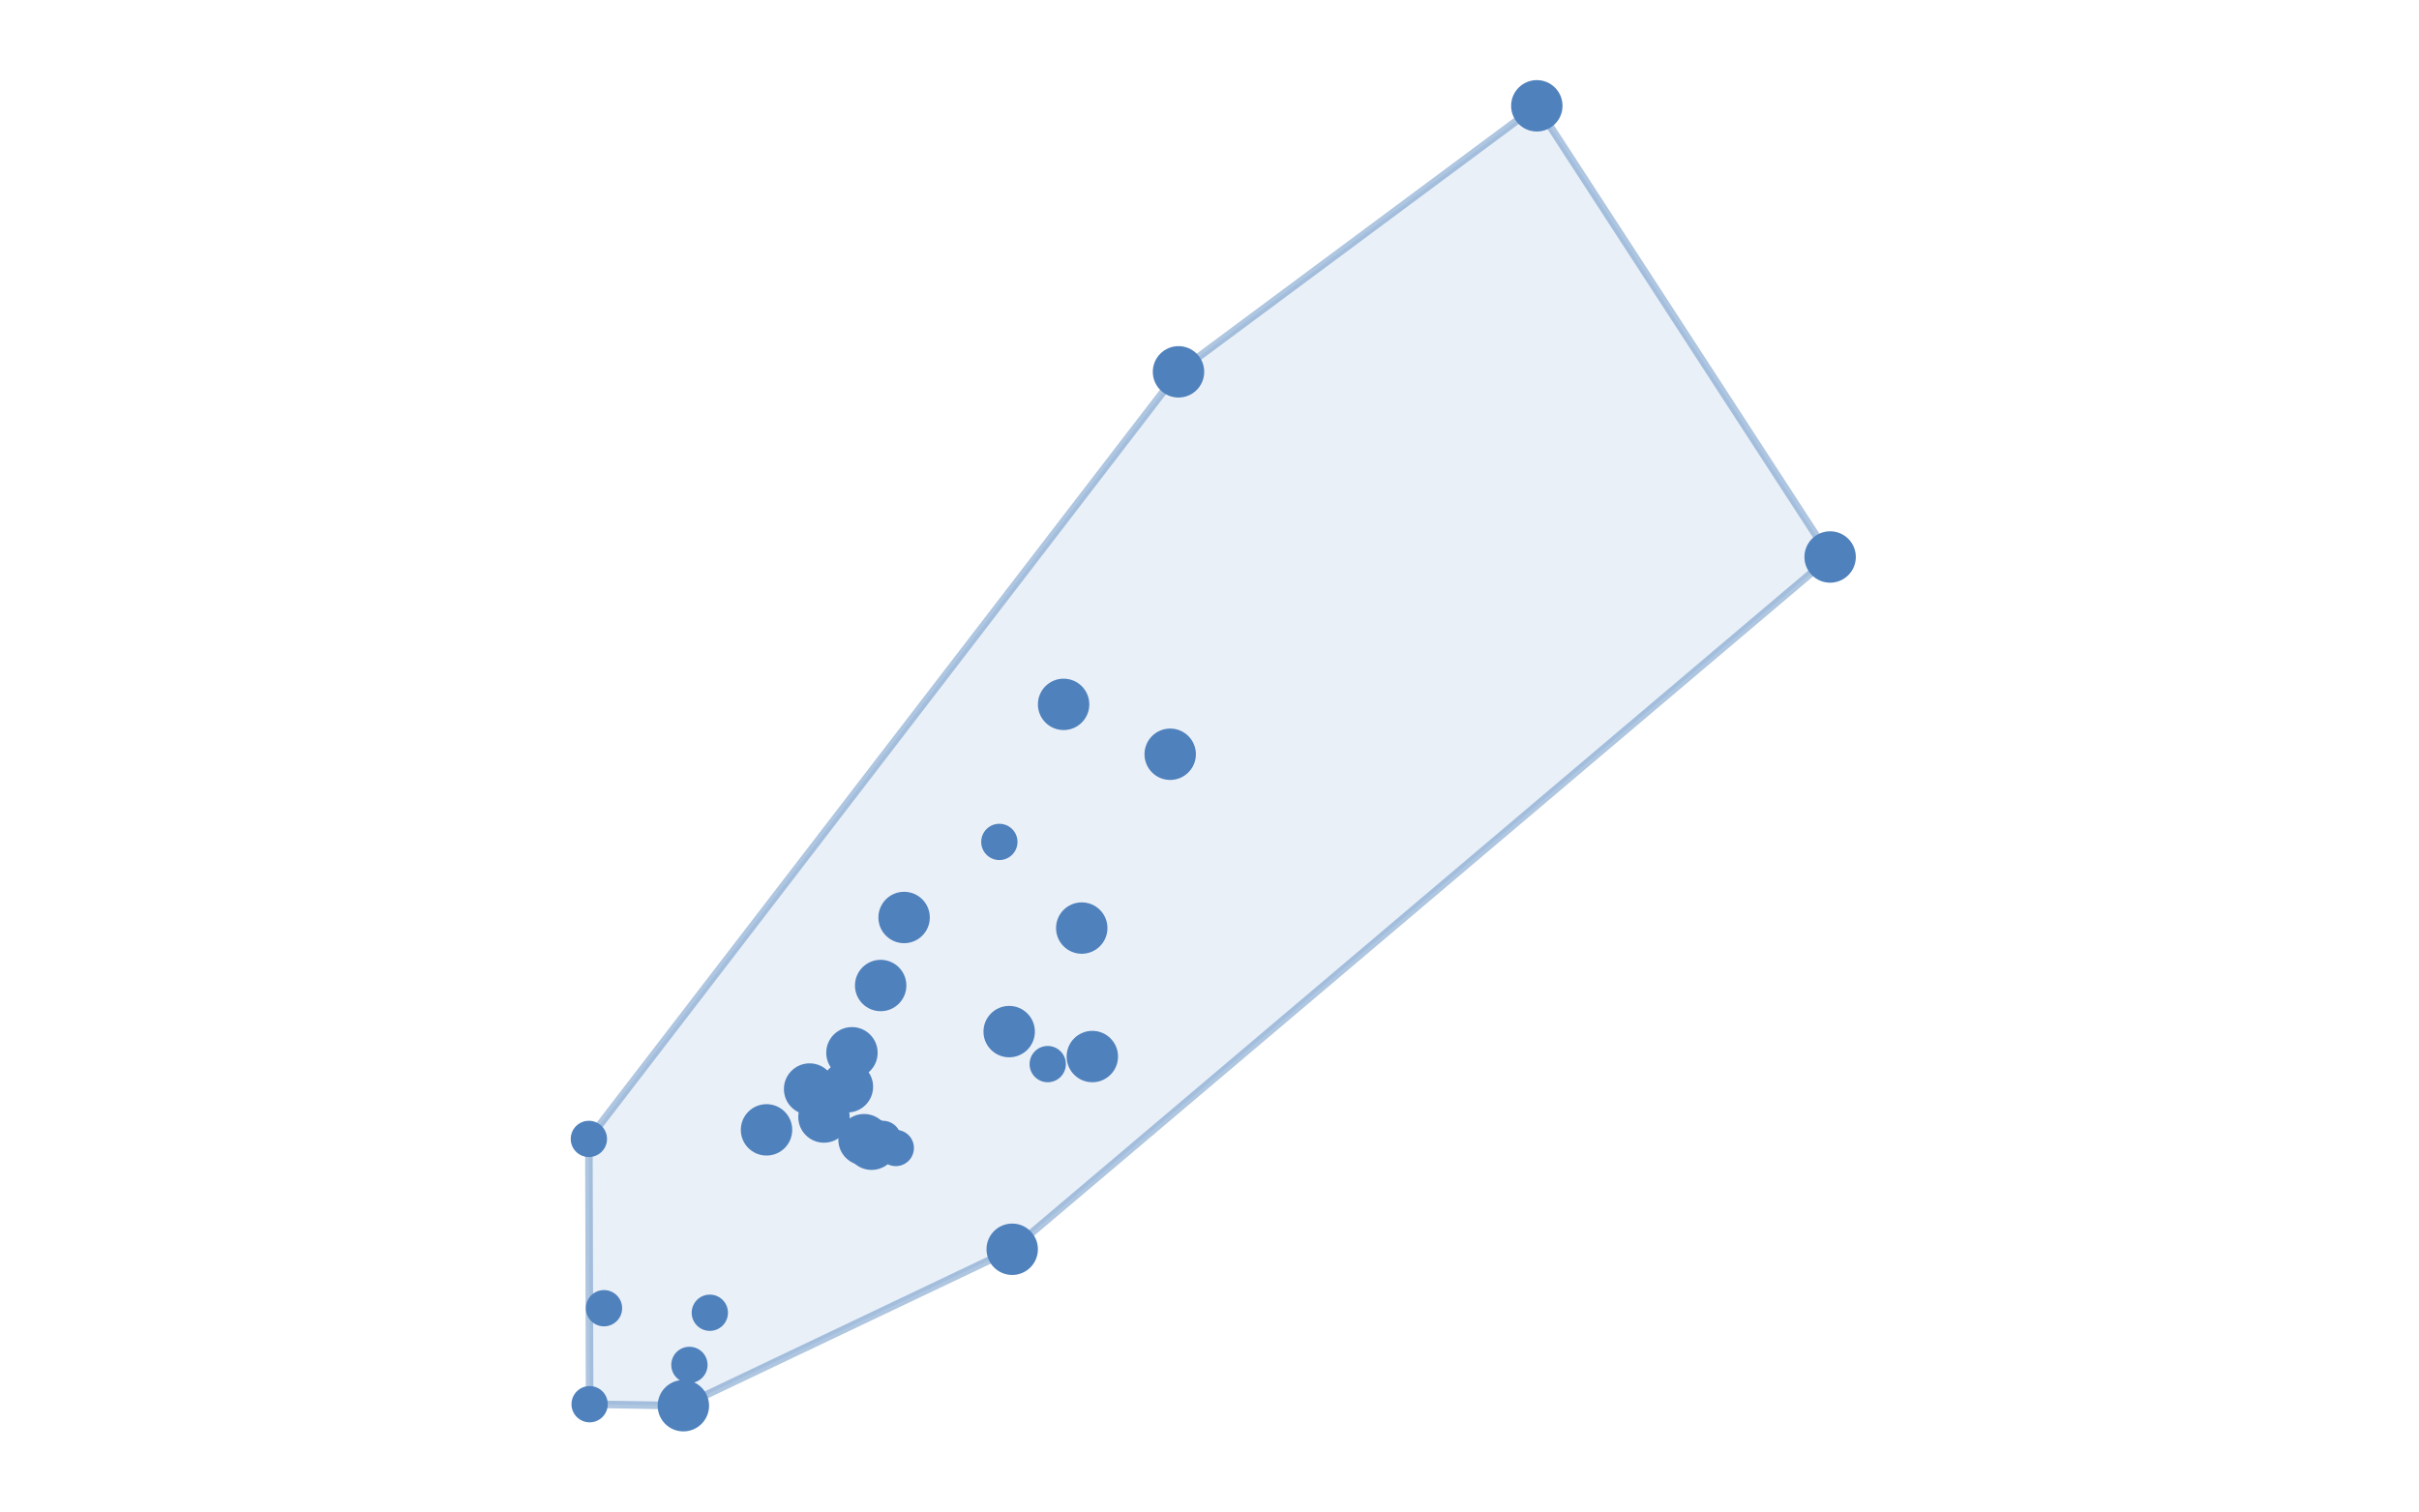
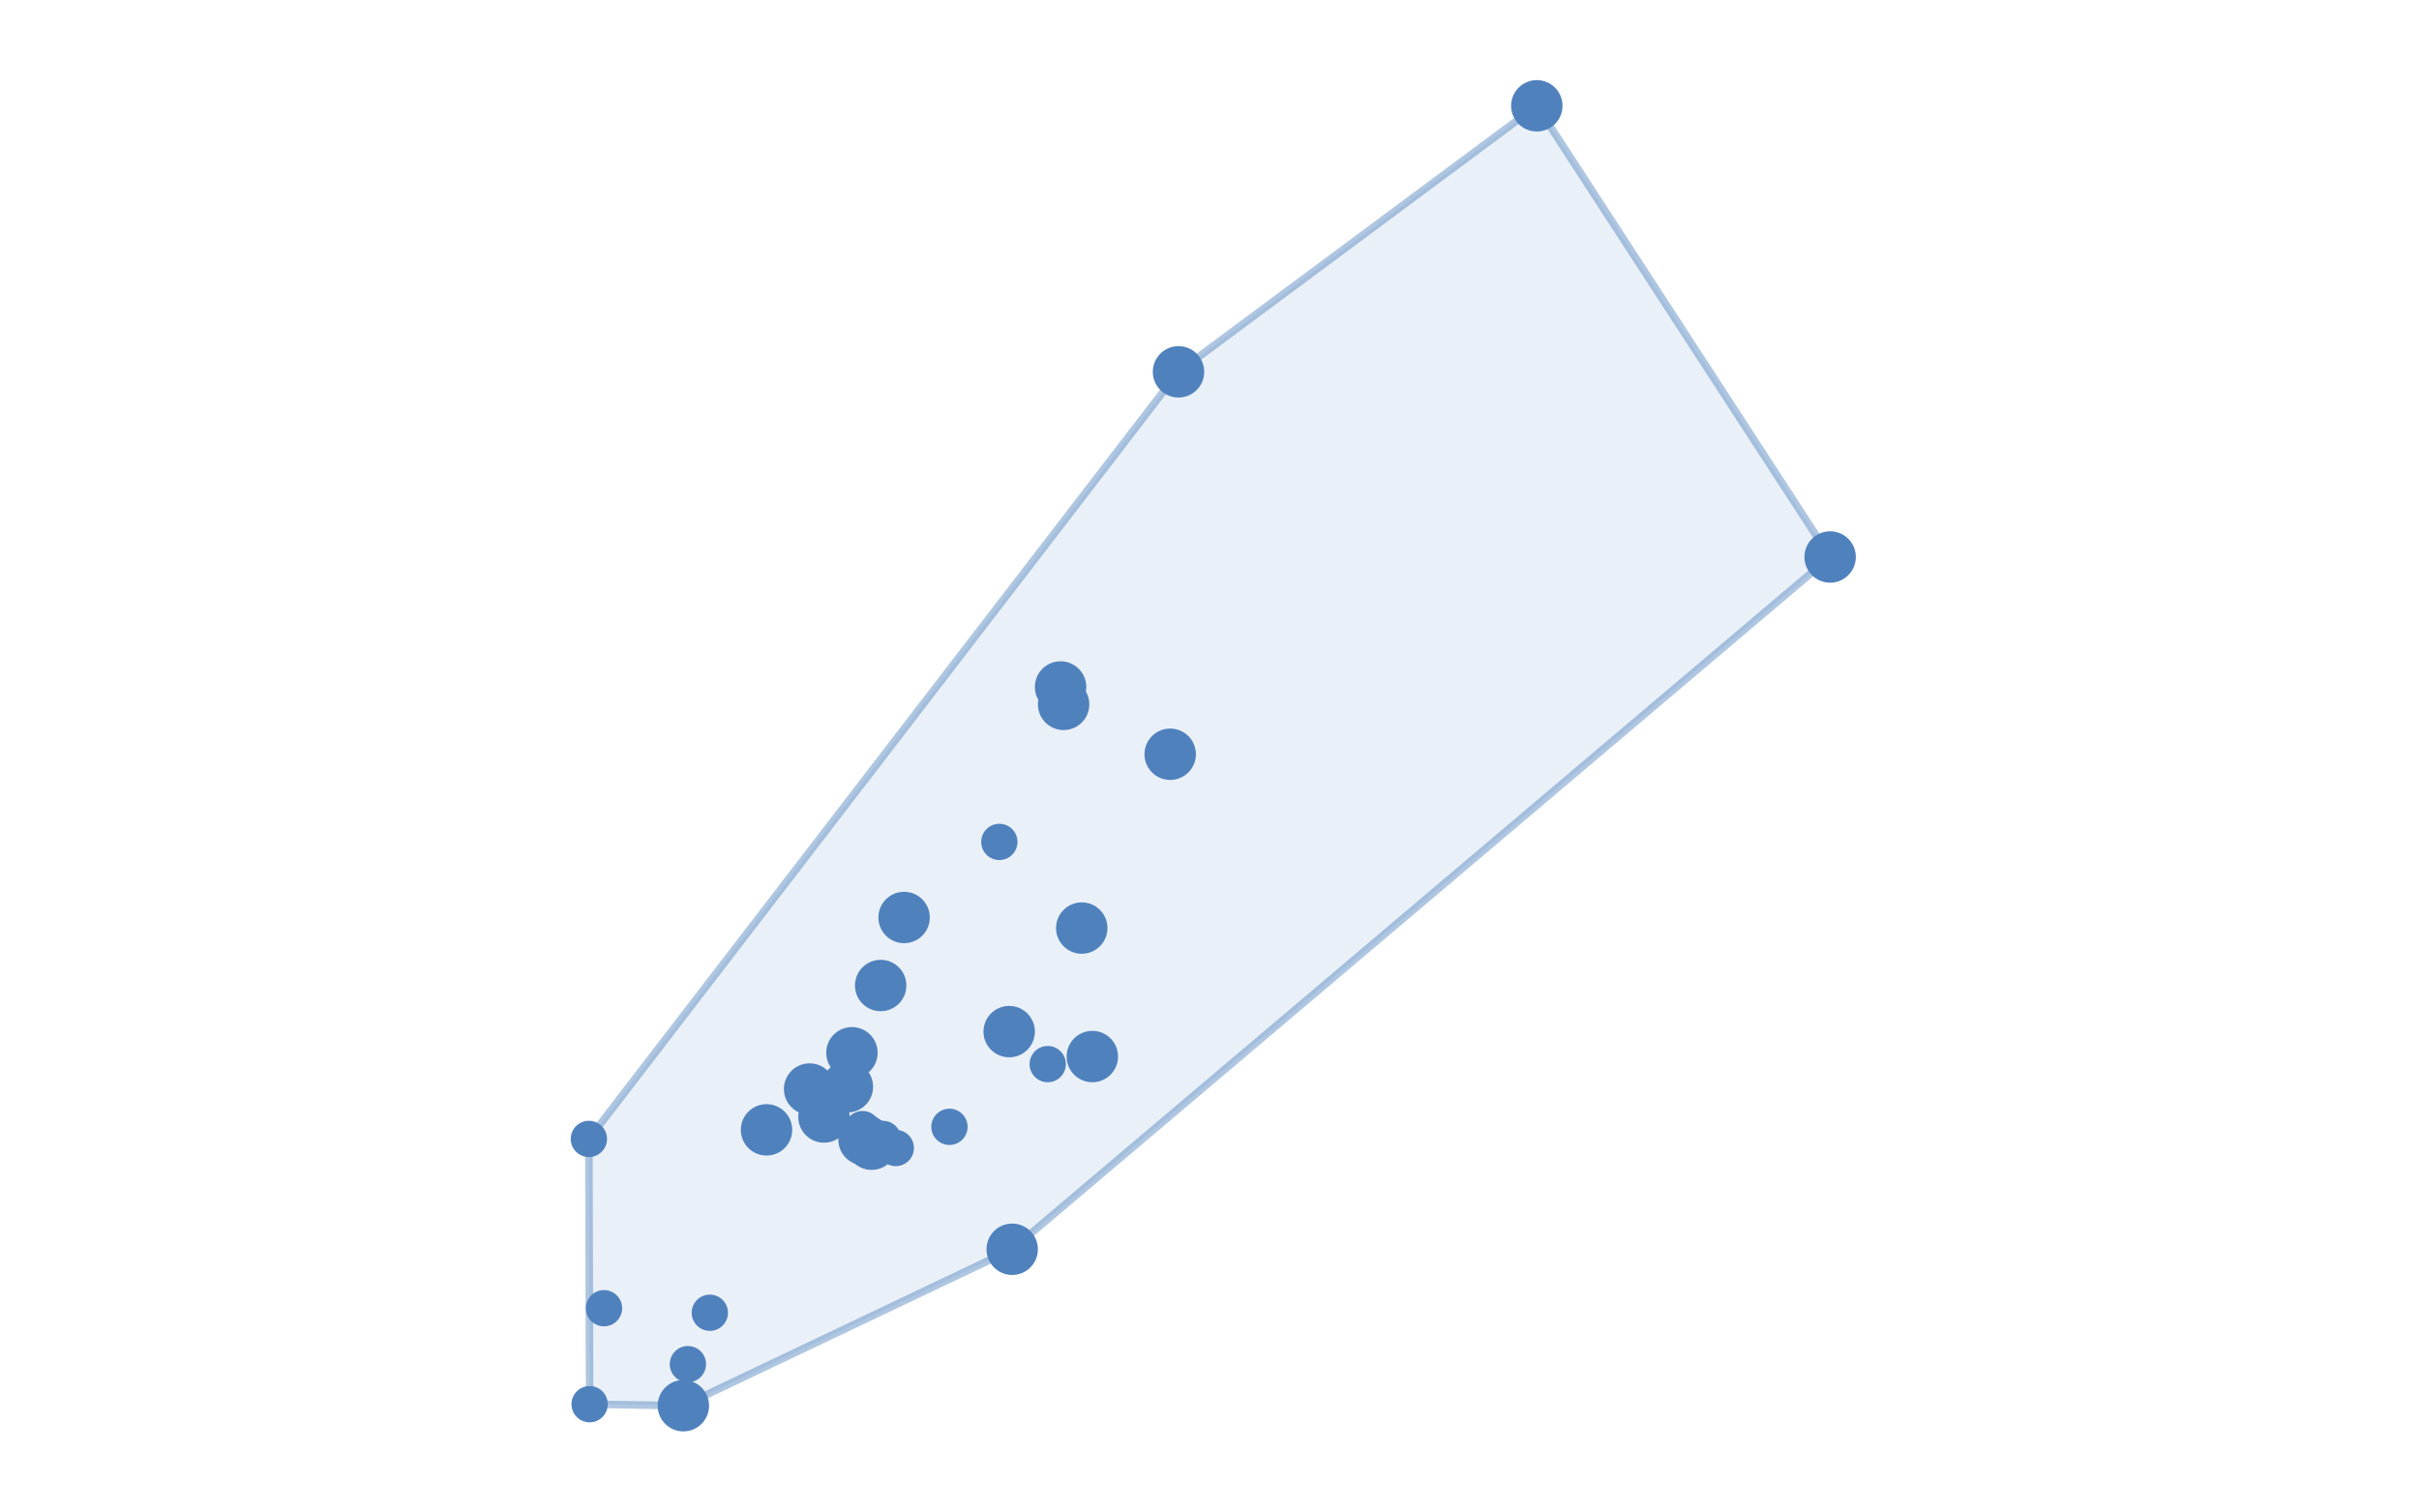
<svg xmlns="http://www.w3.org/2000/svg" viewBox="0 0 320 200" width="320" height="200" role="img" aria-labelledby="t d">
  <path d="M77.9 150.7L155.9 49.2L203.3 14L242.1 73.7L133.9 165.3L90.4 186L78 185.8Z" fill="#4F81BD" fill-opacity=".12" stroke="#4F81BD" stroke-opacity=".45" stroke-width="1" stroke-linejoin="round" />
  <circle cx="133.9" cy="165.3" r="3.4" fill="#4F81BD" />
  <circle cx="77.9" cy="150.7" r="2.4" fill="#4F81BD" />
  <circle cx="133.5" cy="136.5" r="3.4" fill="#4F81BD" />
  <circle cx="78" cy="185.8" r="2.4" fill="#4F81BD" />
  <circle cx="112.1" cy="143.8" r="3.4" fill="#4F81BD" />
  <circle cx="90.4" cy="186" r="3.4" fill="#4F81BD" />
  <circle cx="119.6" cy="121.4" r="3.4" fill="#4F81BD" />
  <circle cx="107.1" cy="144.1" r="3.4" fill="#4F81BD" />
  <circle cx="116.5" cy="130.4" r="3.4" fill="#4F81BD" />
  <circle cx="118.5" cy="151.9" r="2.4" fill="#4F81BD" />
  <circle cx="112.7" cy="139.3" r="3.4" fill="#4F81BD" />
  <circle cx="114.5" cy="150.1" r="2.4" fill="#4F81BD" />
  <circle cx="144.5" cy="139.8" r="3.4" fill="#4F81BD" />
+   <circle cx="125.6" cy="149.1" r="2.4" fill="#4F81BD" />
+   <circle cx="114.1" cy="149.4" r="2.4" fill="#4F81BD" />
  <circle cx="242.1" cy="73.7" r="3.4" fill="#4F81BD" />
-   <circle cx="91.2" cy="180.6" r="2.4" fill="#4F81BD" />
+   <circle cx="91" cy="180.5" r="2.4" fill="#4F81BD" />
  <circle cx="115.3" cy="151.4" r="3.4" fill="#4F81BD" />
  <circle cx="109" cy="147.8" r="3.4" fill="#4F81BD" />
  <circle cx="101.4" cy="149.5" r="3.4" fill="#4F81BD" />
+   <circle cx="140.3" cy="90.9" r="3.4" fill="#4F81BD" />
  <circle cx="79.9" cy="173.1" r="2.4" fill="#4F81BD" />
  <circle cx="93.9" cy="173.7" r="2.4" fill="#4F81BD" />
  <circle cx="140.7" cy="93.2" r="3.4" fill="#4F81BD" />
  <circle cx="203.3" cy="14" r="3.4" fill="#4F81BD" />
  <circle cx="155.9" cy="49.2" r="3.4" fill="#4F81BD" />
  <circle cx="154.8" cy="99.8" r="3.4" fill="#4F81BD" />
  <circle cx="143.1" cy="122.8" r="3.4" fill="#4F81BD" />
  <circle cx="114.3" cy="150.8" r="3.4" fill="#4F81BD" />
  <circle cx="138.6" cy="140.8" r="2.4" fill="#4F81BD" />
  <circle cx="116.8" cy="150.7" r="2.4" fill="#4F81BD" />
  <circle cx="132.2" cy="111.4" r="2.4" fill="#4F81BD" />
</svg>
